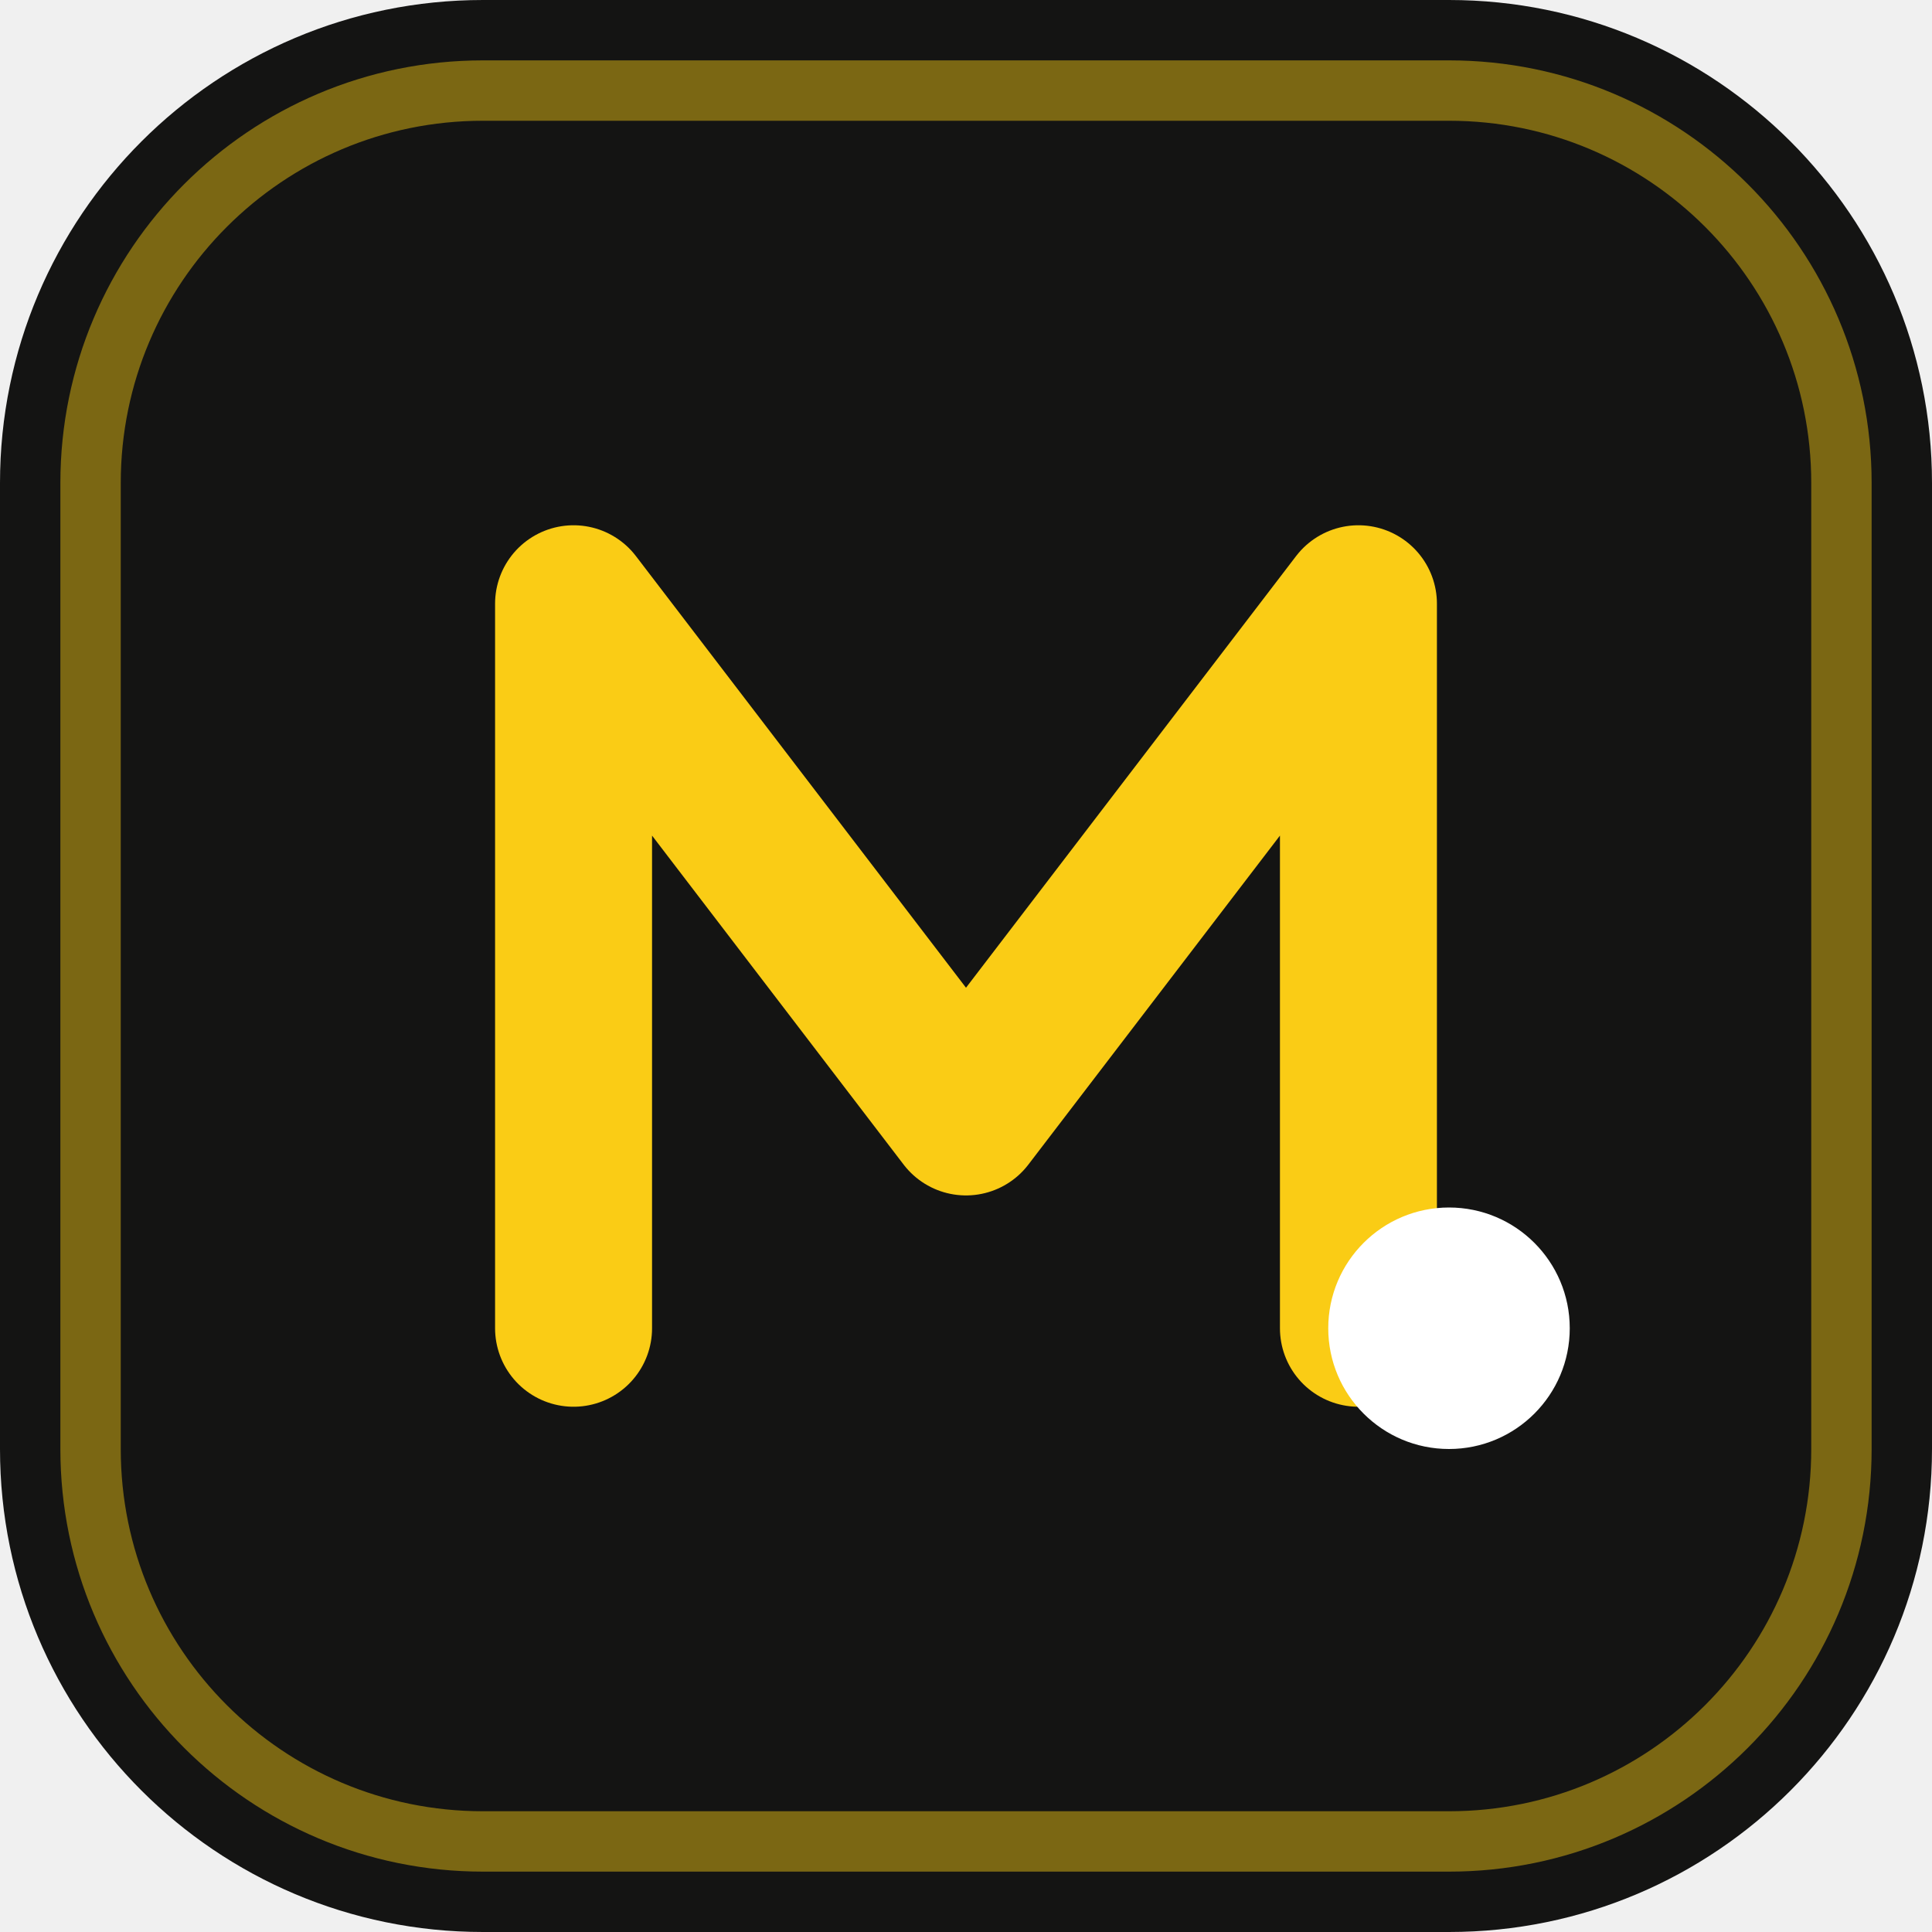
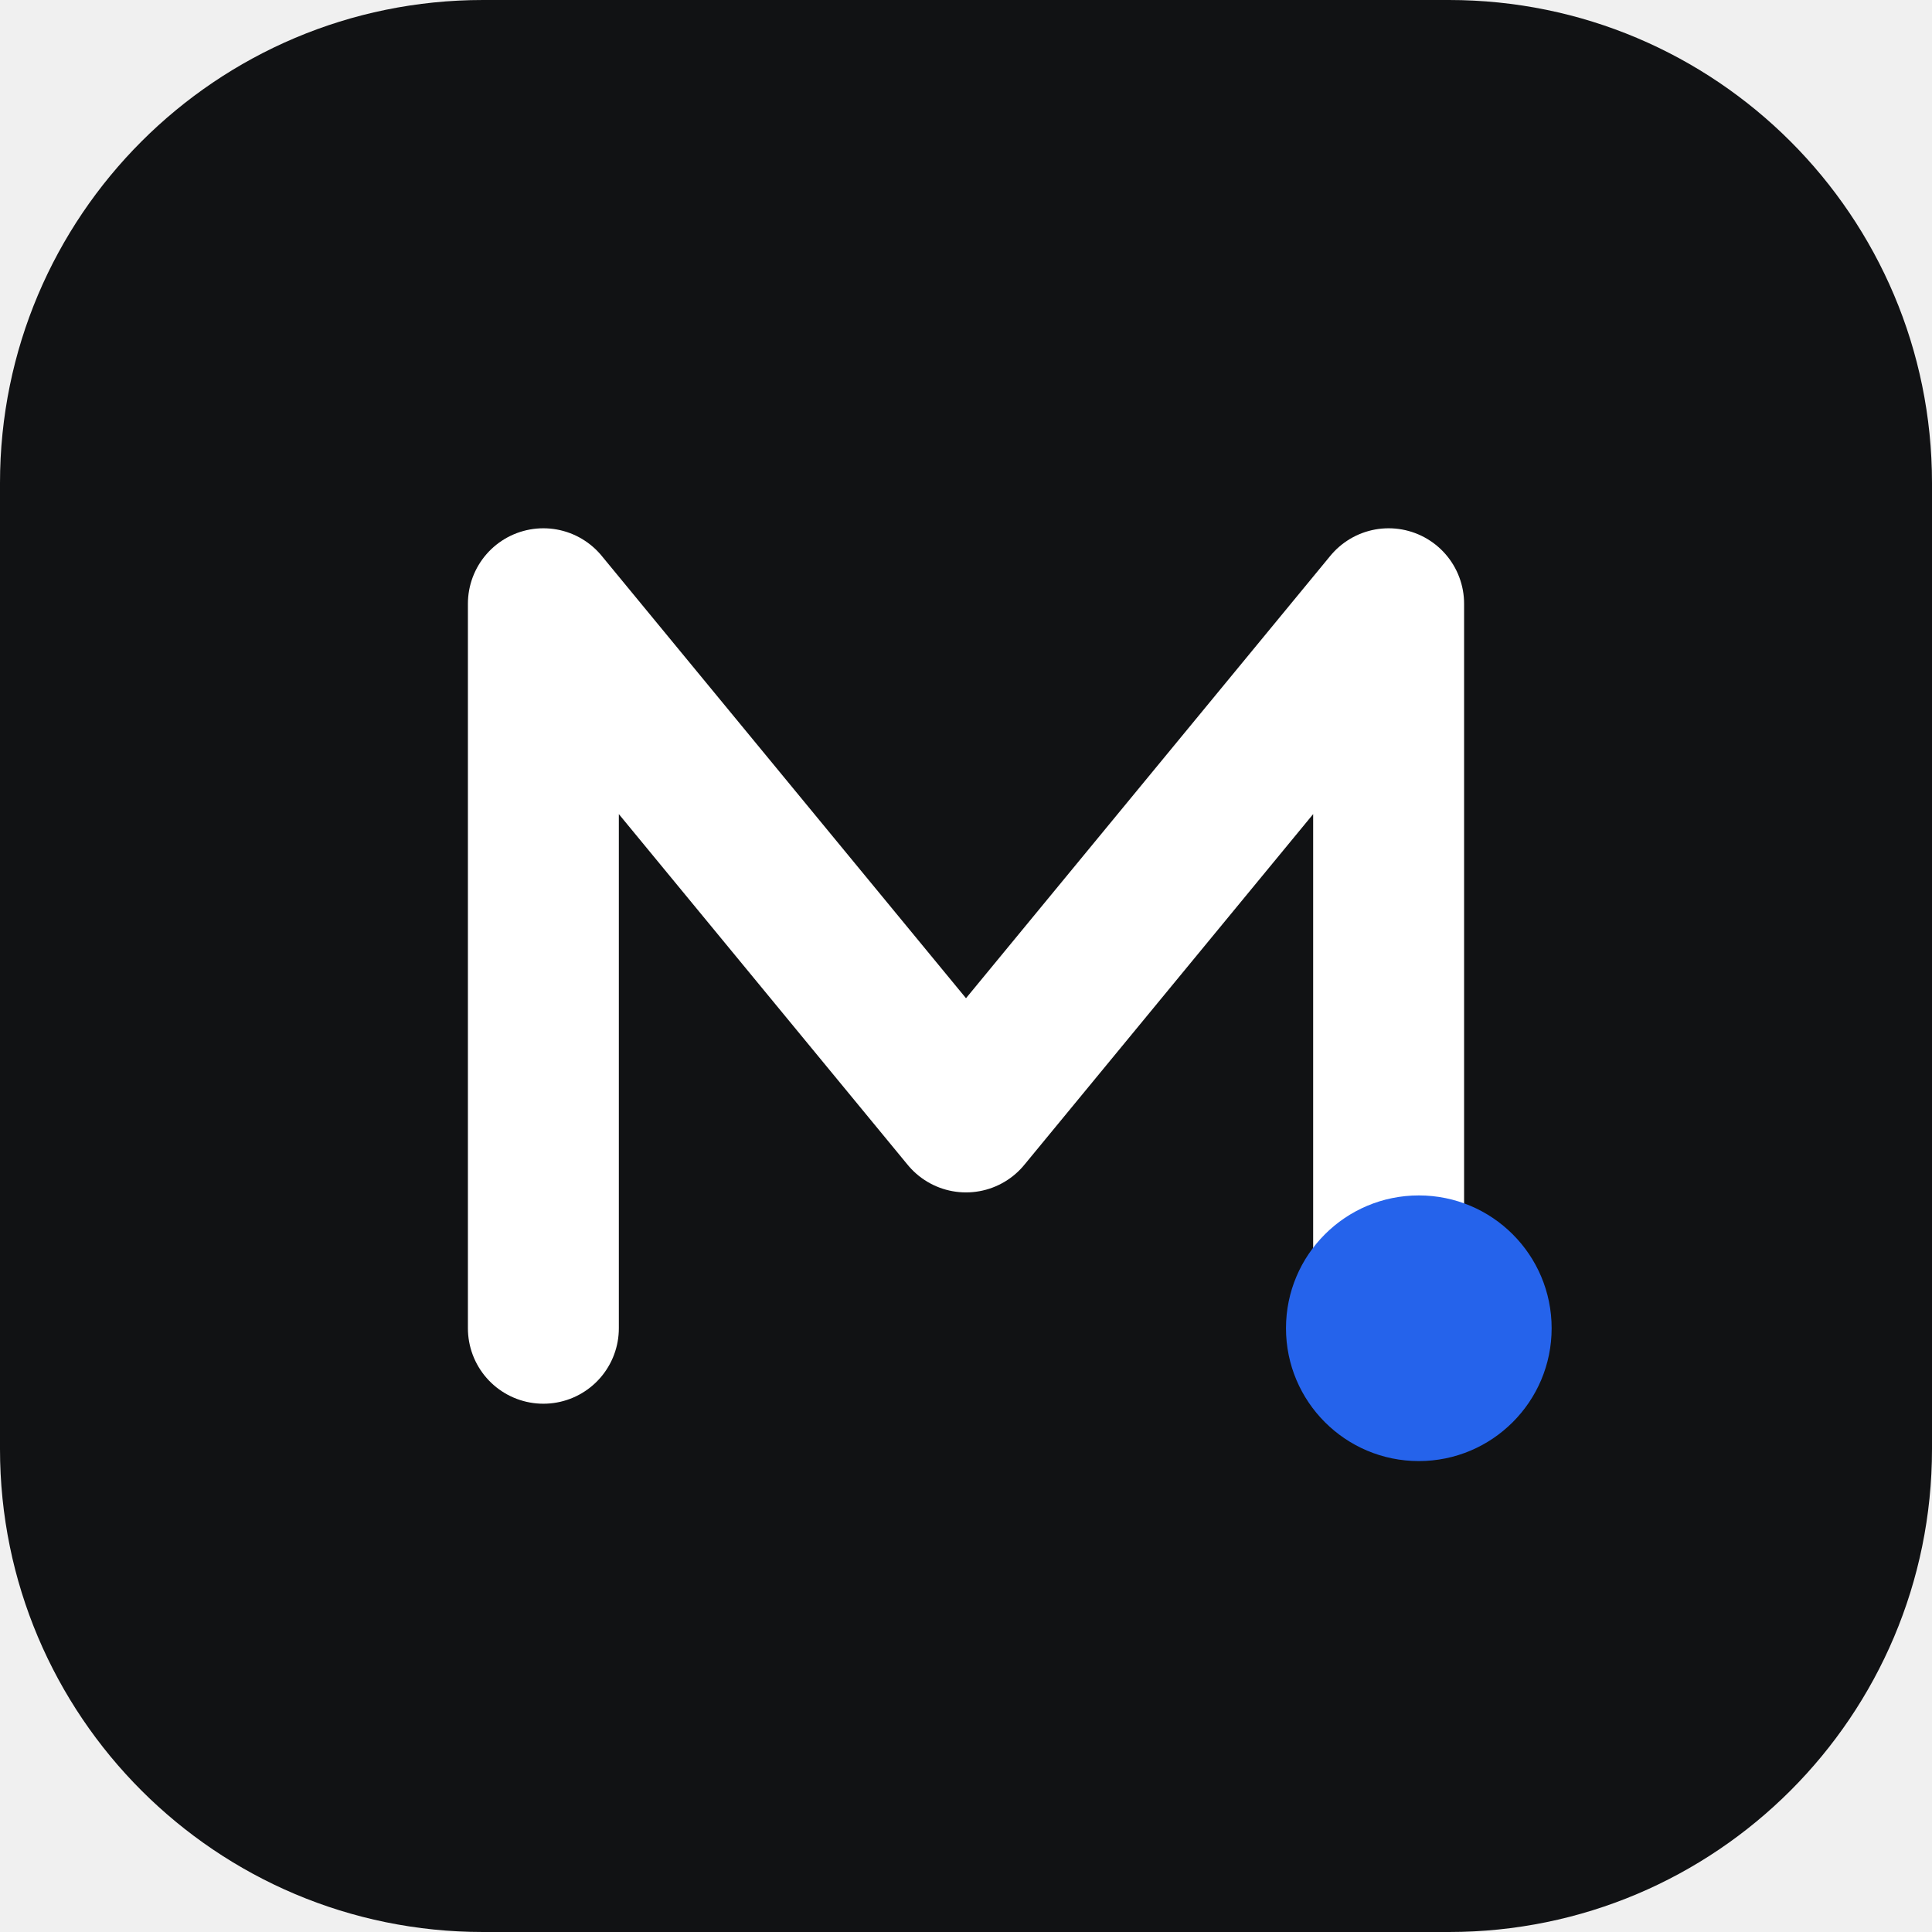
<svg xmlns="http://www.w3.org/2000/svg" viewBox="0 0 32 32" width="32" height="32">
-   <rect width="32" height="32" rx="8" fill="#141413" />
-   <rect x="1.5" y="1.5" width="29" height="29" rx="6.5" fill="none" stroke="#FACC15" stroke-opacity="0.45" stroke-width="1" />
-   <path d="M9.5 22V10L16 18.5L22.5 10V22" stroke="#FACC15" stroke-width="2.6" stroke-linecap="round" stroke-linejoin="round" fill="none" />
-   <circle cx="24" cy="22" r="2" fill="#FFFFFF" />
+   <rect width="32" height="32" rx="8" fill="#111214" />
+   <path d="M9 22V10L16 18.5L23 10V22" stroke="#FFFFFF" stroke-width="2.5" stroke-linecap="round" stroke-linejoin="round" fill="none" />
+   <circle cx="23.5" cy="22" r="2.2" fill="#2563EB" />
</svg>
